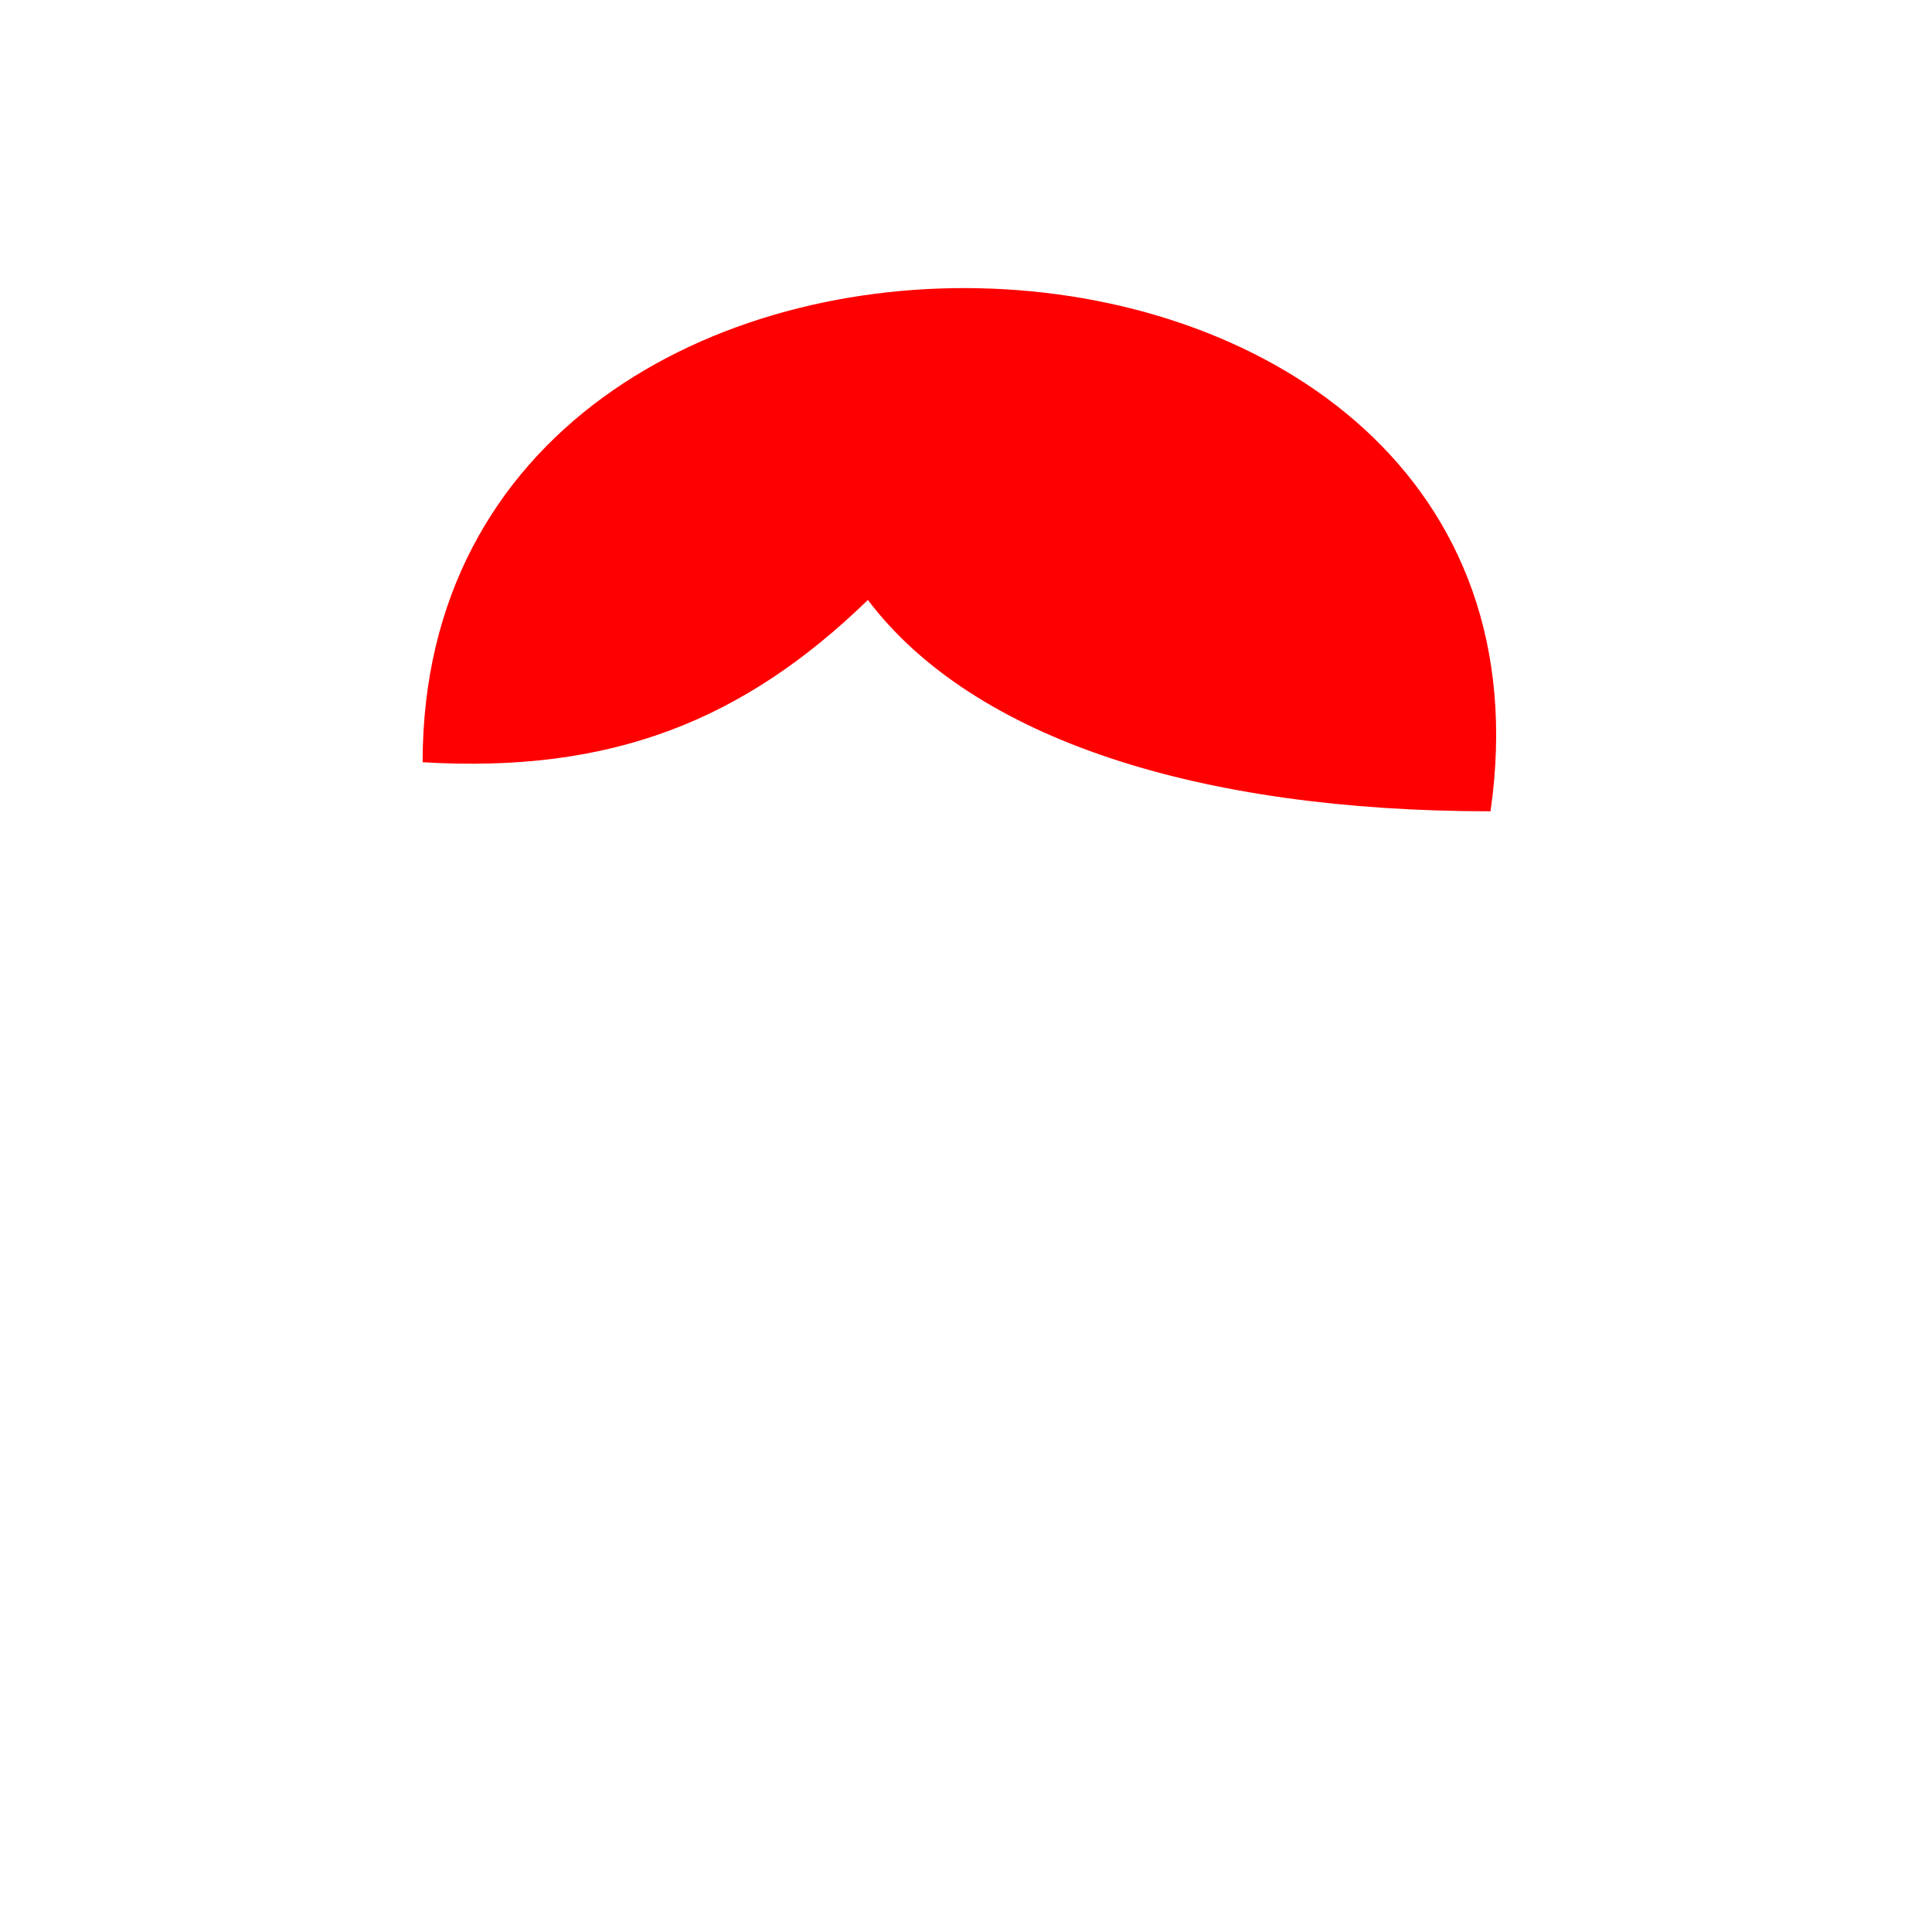
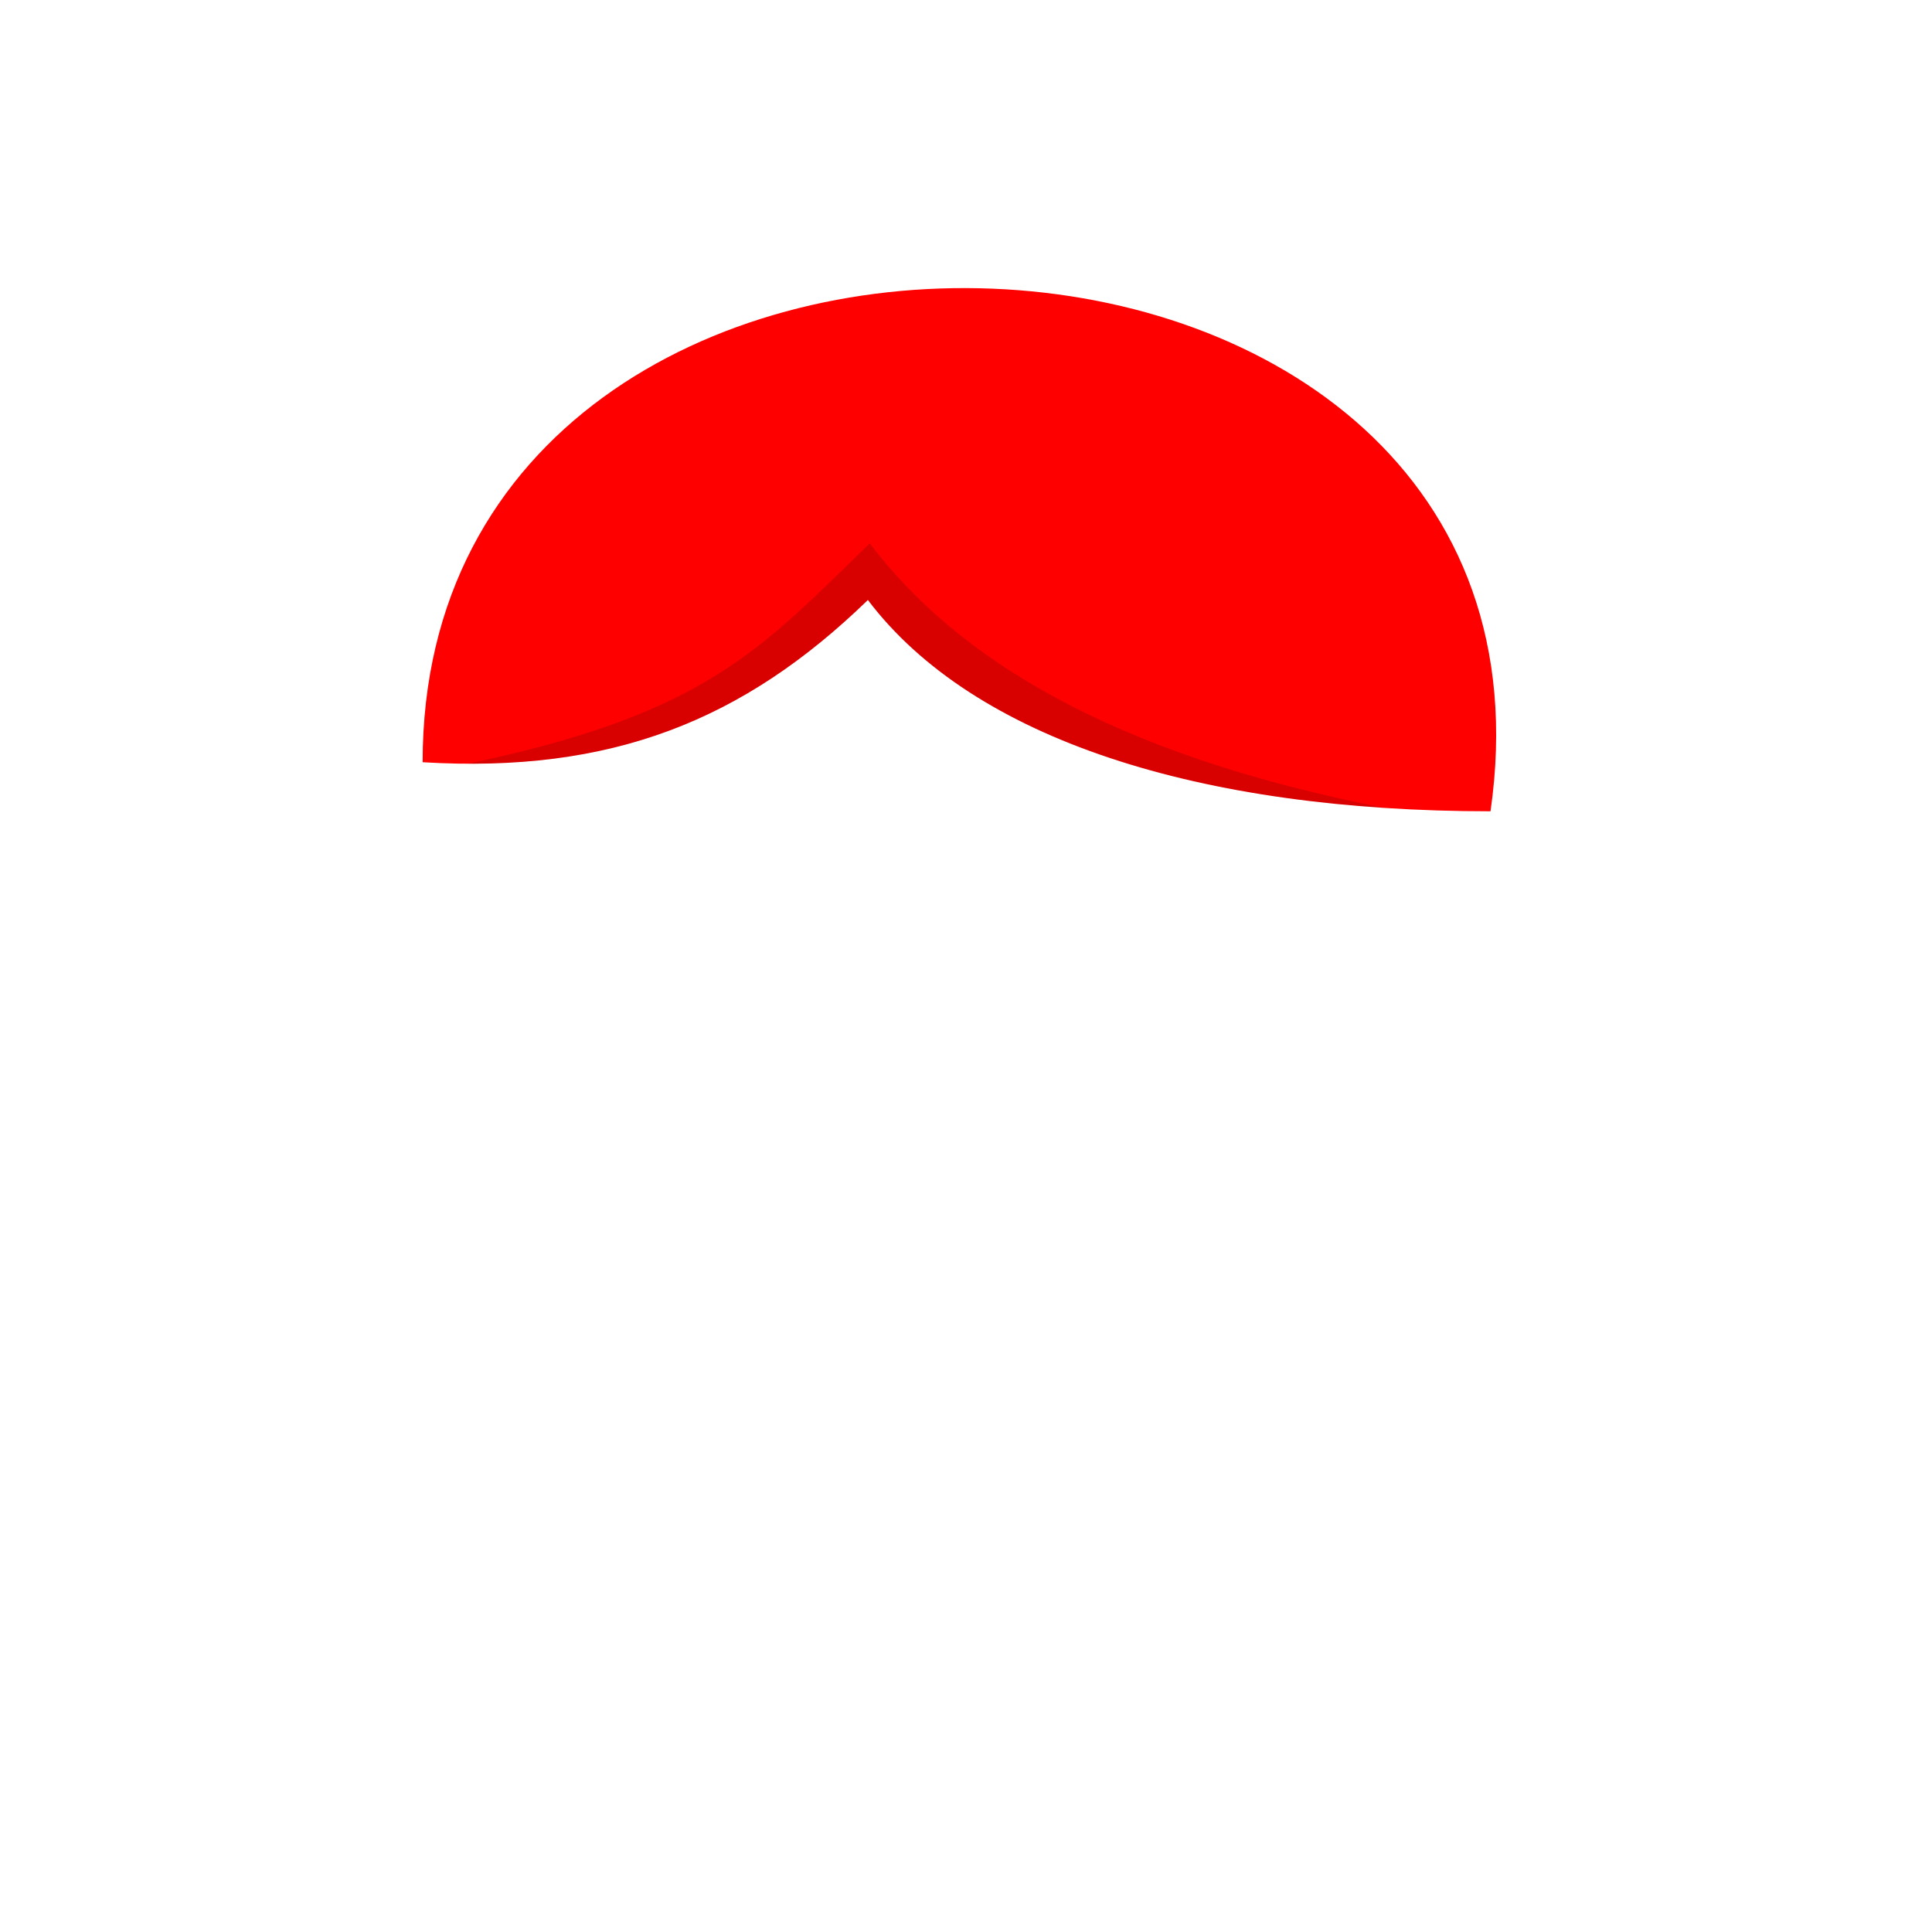
<svg xmlns="http://www.w3.org/2000/svg" viewBox="0 0 512 512" fill="none">
  <path fill-rule="evenodd" clip-rule="evenodd" d="M395 215C318 215 258 196 230 159C197 191 162 205 112 202C112 27 420.5 38 395 215Z" fill="#FF0000" />
+   <path fill-rule="evenodd" clip-rule="evenodd" d="M366.97 214.113C294.792 199.979 253.615 174.545 230.5 144C228.817 145.632 227.183 147.226 225.587 148.784C199.564 174.181 183.412 189.945 123.986 202.395C167.718 202.587 199.702 188.38 230 159C254.502 191.378 303.509 209.972 366.97 214.113Z" fill="black" fill-opacity="0.15" />
</svg>
